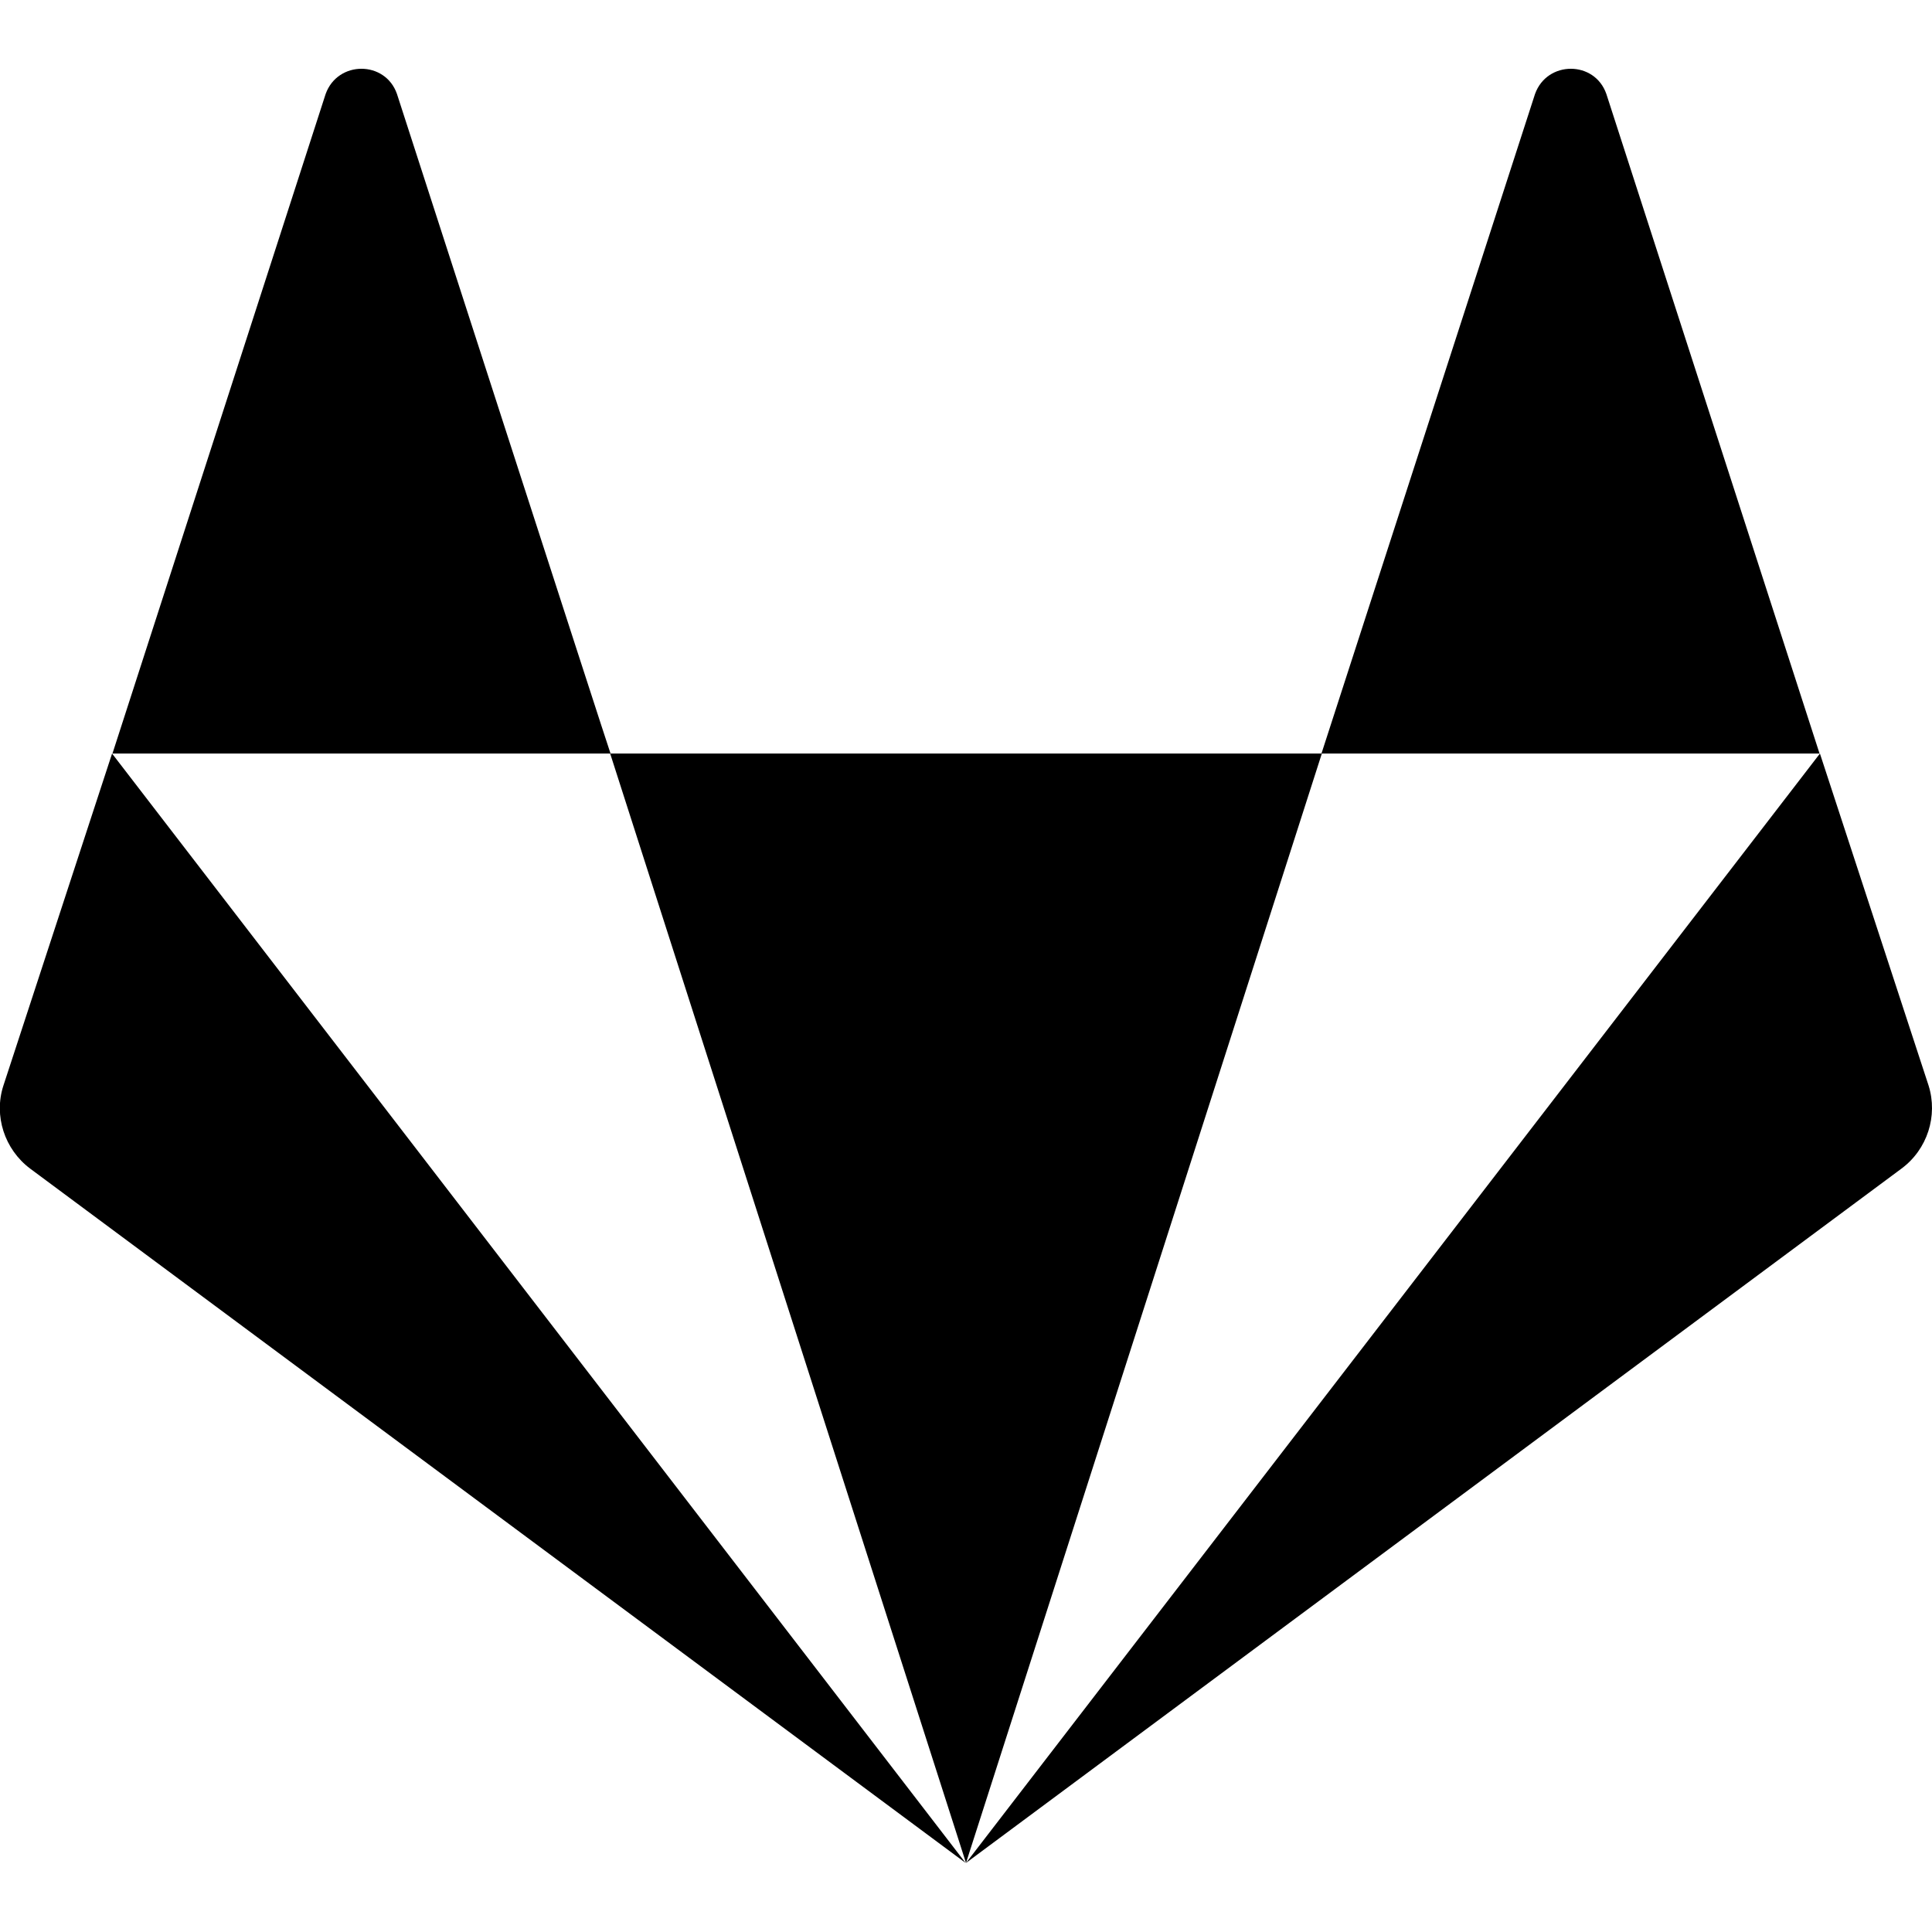
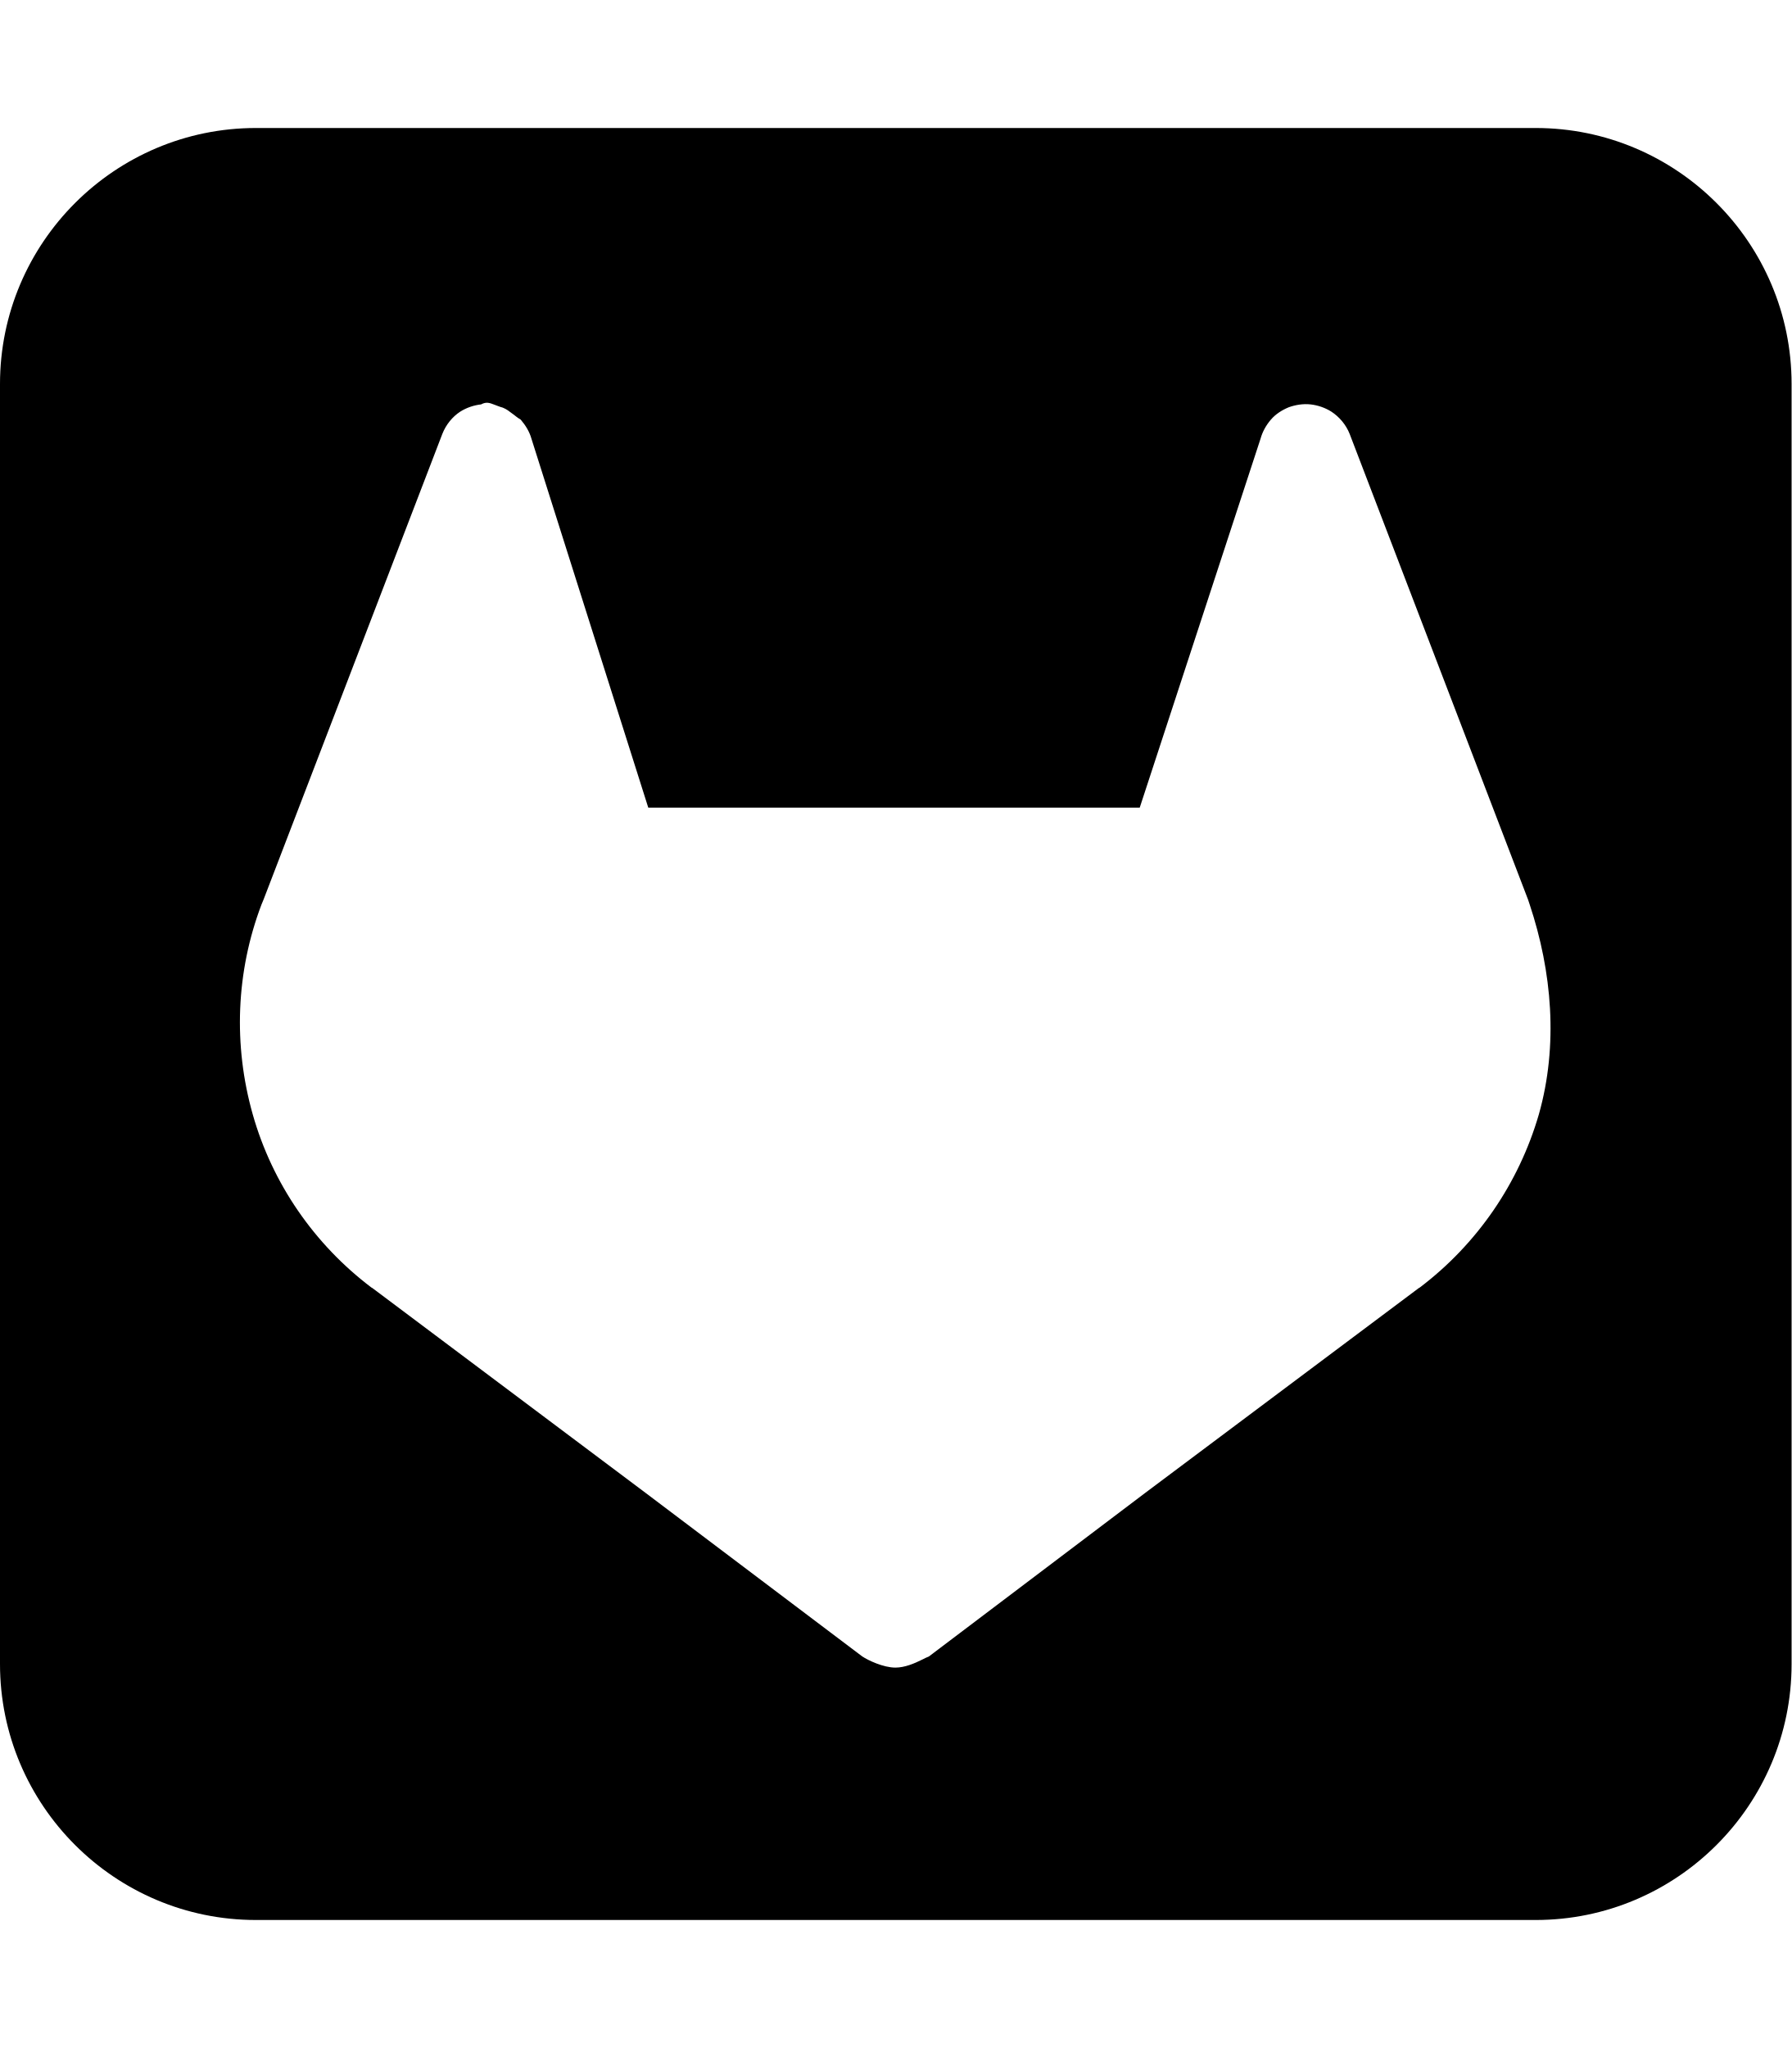
- <svg xmlns="http://www.w3.org/2000/svg" aria-hidden="true" focusable="false" data-prefix="fab" data-icon="gitlab" class="svg-inline--fa fa-gitlab fa-w-16" role="img" viewBox="0 0 512 512">
-   <path fill="currentColor" d="M105.2 24.9c-3.1-8.9-15.7-8.9-18.9 0L29.8 199.7h132c-.1 0-56.6-174.8-56.6-174.8zM.9 287.7c-2.6 8 .3 16.9 7.1 22l247.9 184-226.2-294zm160.8-88l94.3 294 94.3-294zm349.4 88l-28.8-88-226.3 294 247.9-184c6.9-5.1 9.7-14 7.2-22zM425.7 24.9c-3.1-8.9-15.7-8.9-18.9 0l-56.6 174.8h132z" />
+ <svg xmlns="http://www.w3.org/2000/svg" viewBox="0 0 448 512">
+   <path d="M0 96V416c0 35.3 28.7 64 64 64H384c35.3 0 64-28.7 64-64V96c0-35.3-28.7-64-64-64H64C28.7 32 0 60.7 0 96zm337.5 12.5l44.6 116.4 .4 1.2c5.6 16.8 7.2 35.2 2.3 52.5c-5 17.2-15.4 32.4-29.8 43.3l-.2 .1-68.4 51.2-54.1 40.9c-.5 .2-1.1 .5-1.7 .8c-2 1-4.4 2-6.7 2c-3 0-6.8-1.8-8.3-2.8l-54.2-40.9L93.5 322.3l-.4-.3-.2-.1c-14.3-10.8-24.8-26-29.7-43.3s-4.2-35.7 2.2-52.5l.5-1.2 44.7-116.4c.9-2.3 2.5-4.3 4.5-5.6c1.6-1 3.4-1.6 5.2-1.8c1.3-.7 2.1-.4 3.4 .1c.6 .2 1.2 .5 2 .7c1 .4 1.6 .9 2.4 1.5c.6 .4 1.2 1 2.1 1.5c1.2 1.4 2.2 3 2.7 4.8l29.2 92.2H285l30.2-92.2c.5-1.8 1.4-3.4 2.6-4.8s2.8-2.4 4.5-3.1c1.7-.6 3.6-.9 5.4-.7s3.6 .8 5.2 1.8c2 1.3 3.7 3.3 4.6 5.6z" />
</svg>
